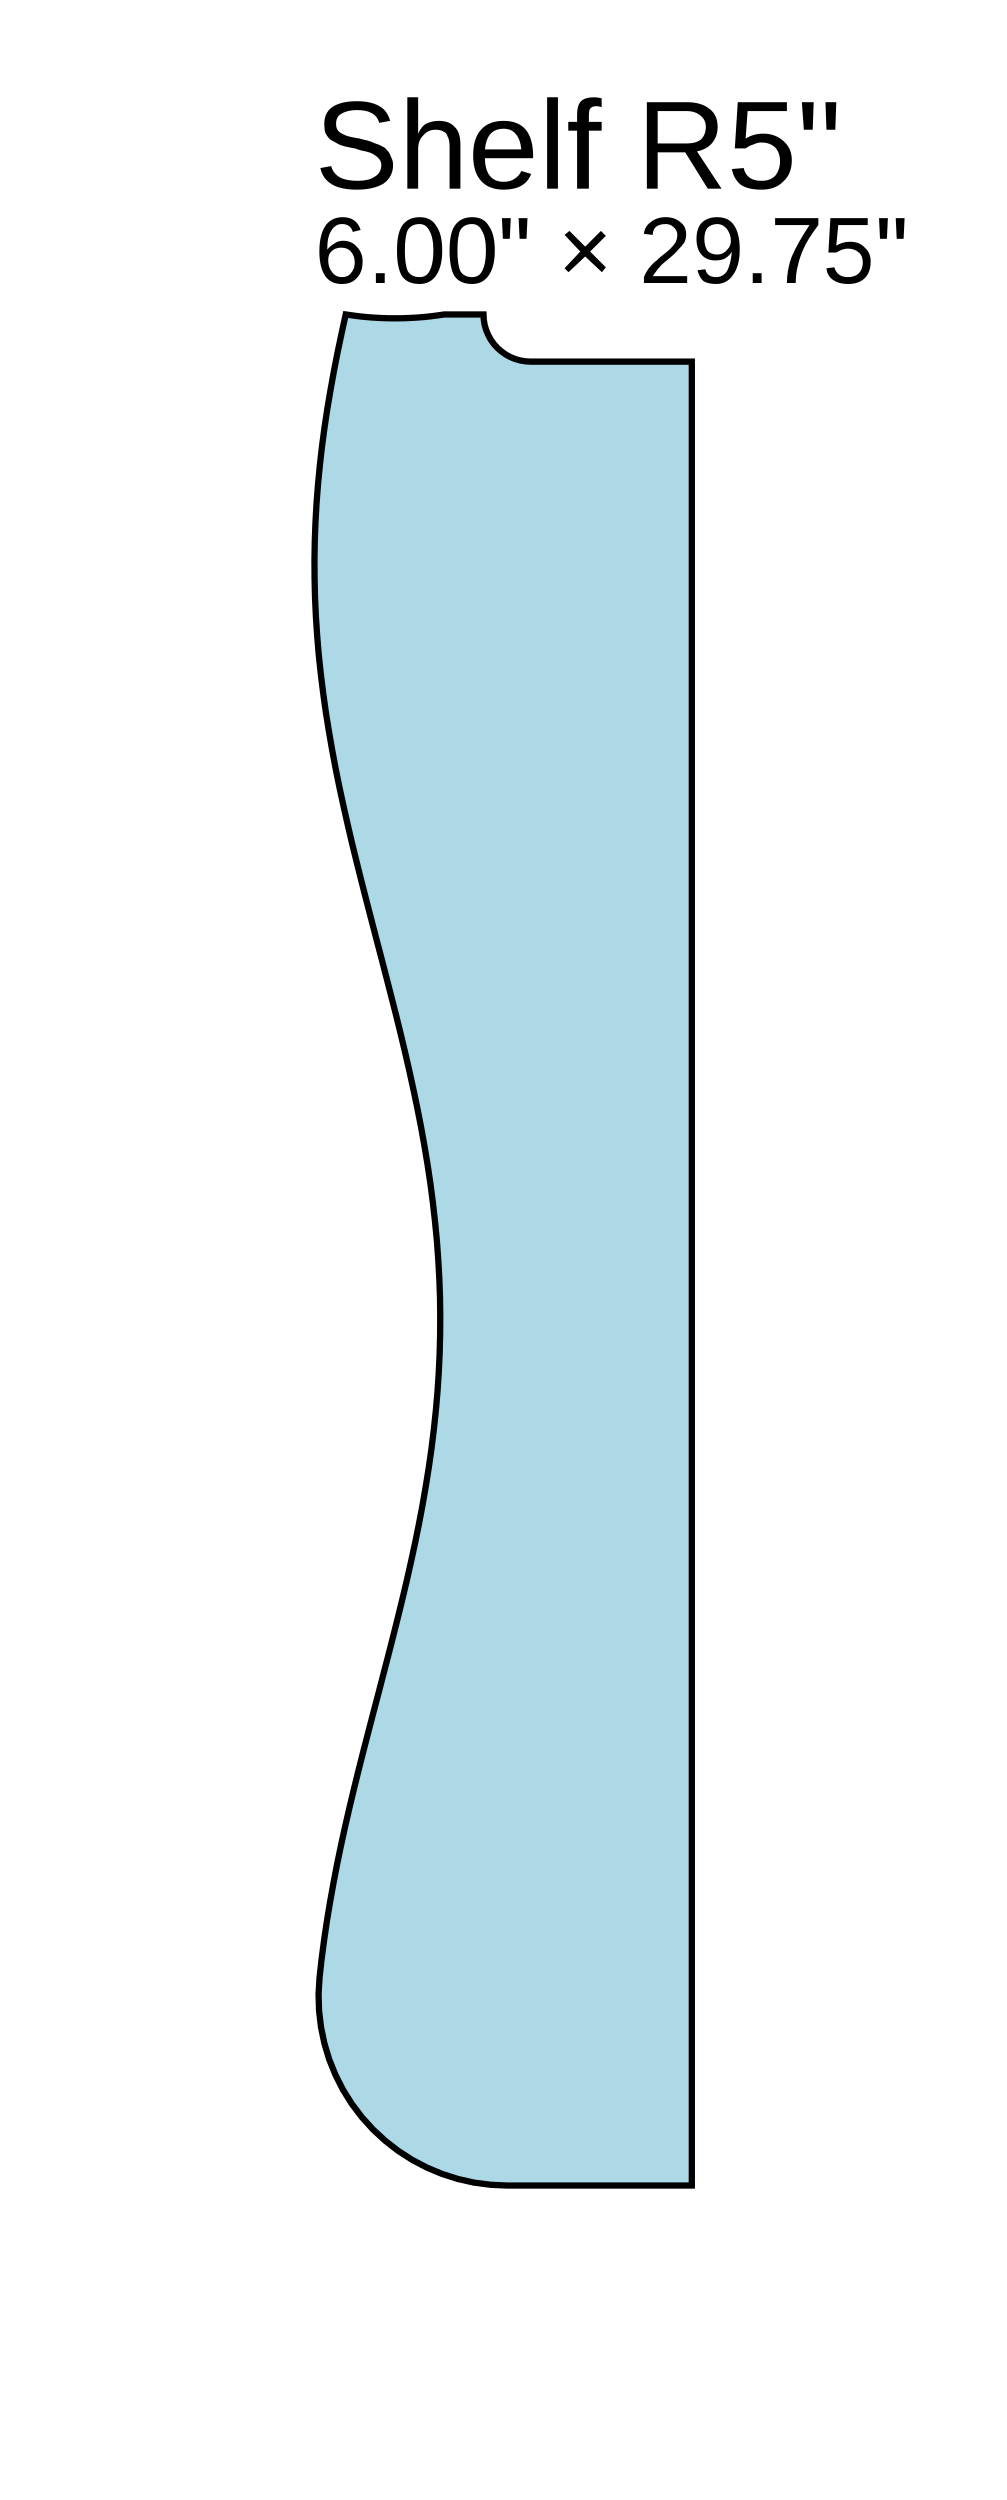
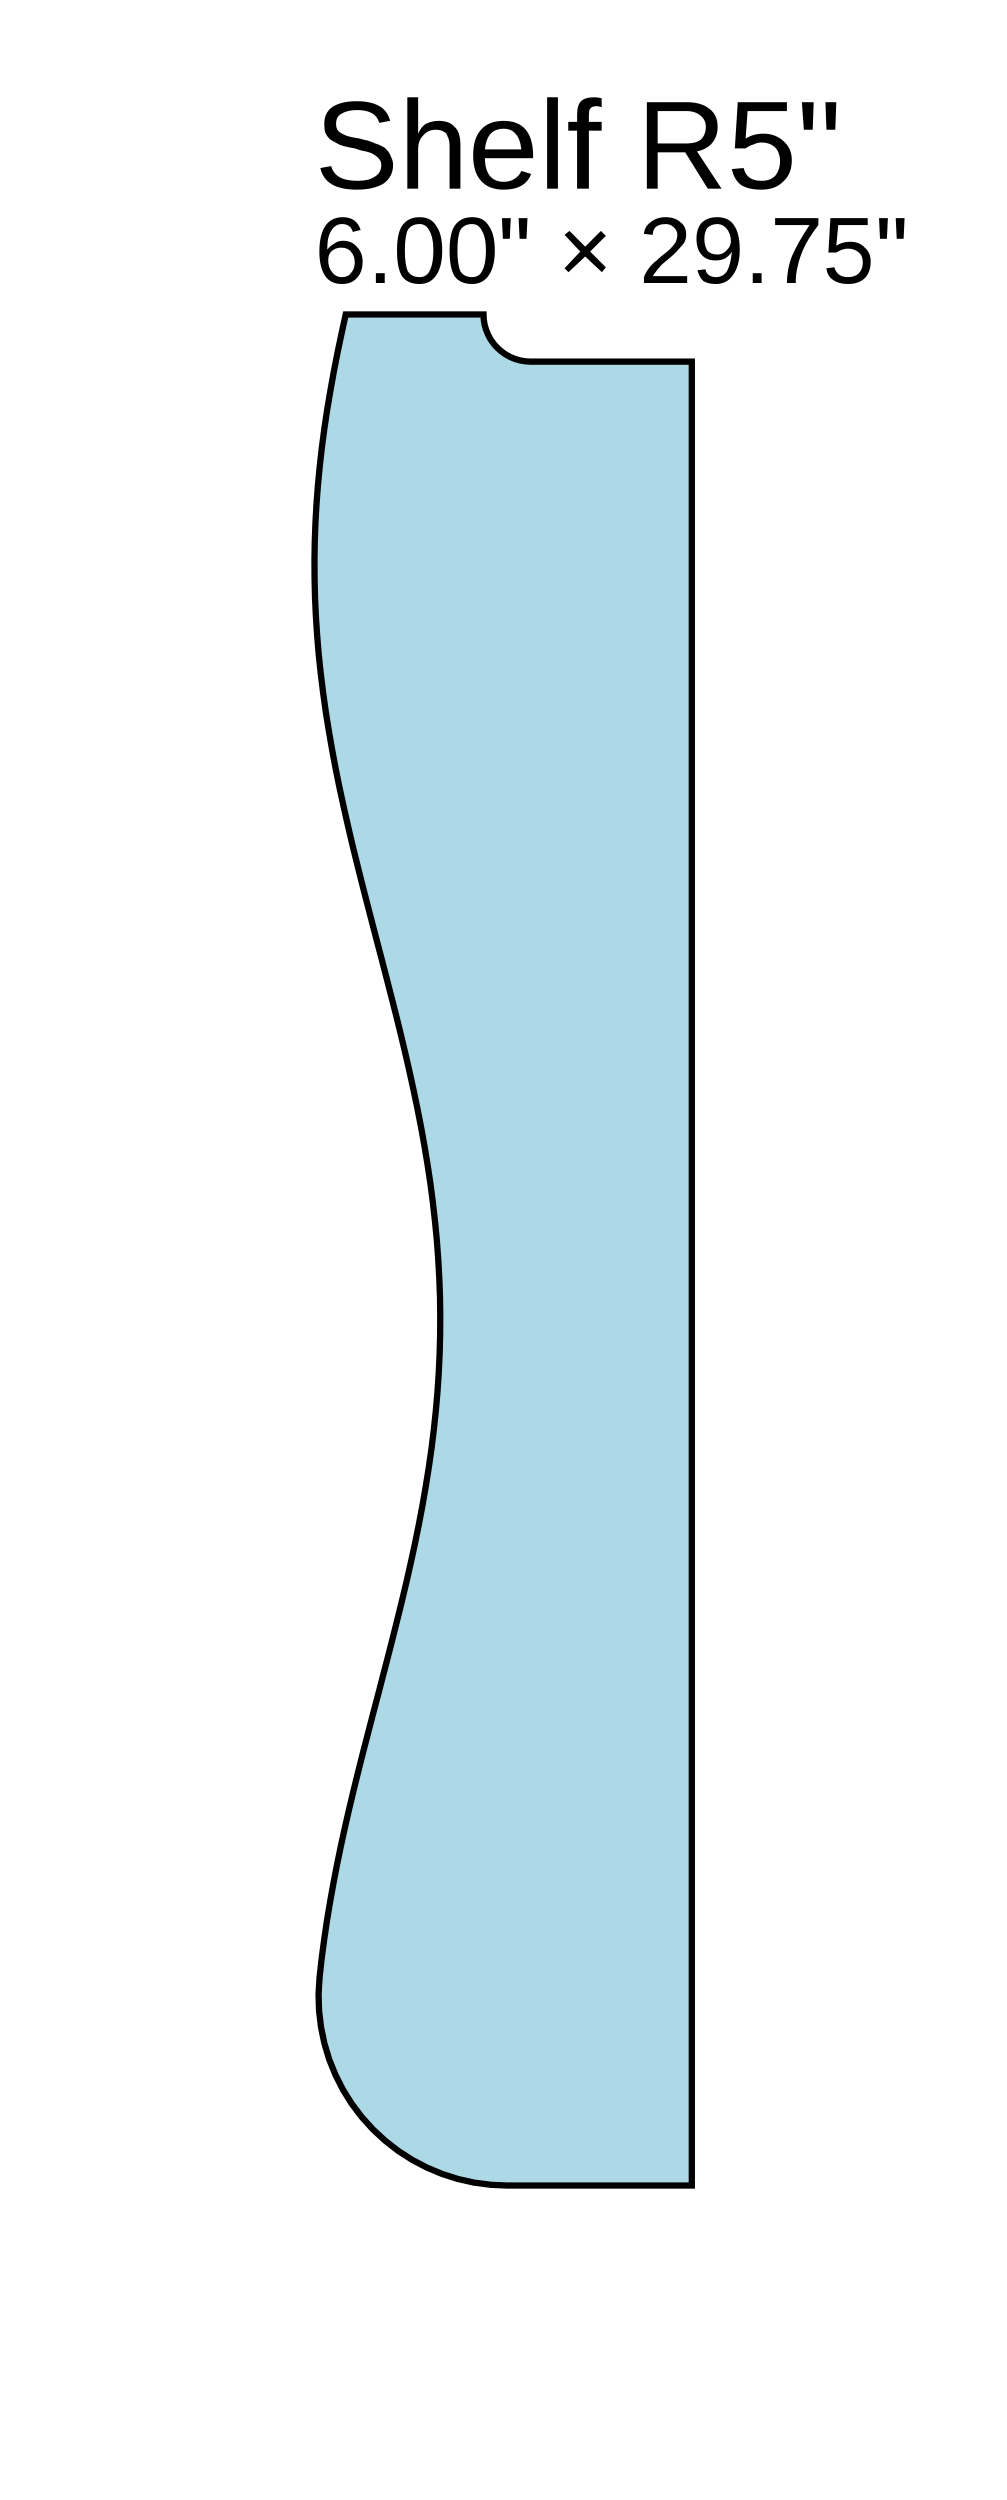
<svg xmlns="http://www.w3.org/2000/svg" width="16in" height="39.75in" viewBox="37 -5.75 16 39.75">
-   <path d="M 48.0,0.0 L 45.438,0.0 L 45.438,0.0 L 45.354,-0.005 L 45.271,-0.019 L 45.19,-0.042 L 45.112,-0.074 L 45.038,-0.115 L 44.97,-0.164 L 44.907,-0.22 L 44.851,-0.282 L 44.802,-0.351 L 44.762,-0.425 L 44.73,-0.502 L 44.706,-0.583 L 44.692,-0.666 L 44.688,-0.75 L 44.25,-0.75 L 44.062,-0.75 L 43.981,-0.738 L 43.899,-0.727 L 43.817,-0.717 L 43.734,-0.709 L 43.652,-0.702 L 43.569,-0.697 L 43.487,-0.693 L 43.404,-0.69 L 43.321,-0.689 L 43.239,-0.689 L 43.156,-0.69 L 43.073,-0.693 L 42.991,-0.697 L 42.908,-0.702 L 42.826,-0.709 L 42.743,-0.717 L 42.661,-0.727 L 42.579,-0.738 L 42.497,-0.75 L 42.431,-0.449 L 42.368,-0.149 L 42.309,0.152 L 42.255,0.452 L 42.204,0.753 L 42.159,1.053 L 42.119,1.354 L 42.085,1.654 L 42.056,1.955 L 42.033,2.255 L 42.016,2.556 L 42.005,2.856 L 42,3.157 L 42.002,3.457 L 42.009,3.758 L 42.023,4.058 L 42.043,4.359 L 42.068,4.659 L 42.1,4.96 L 42.137,5.26 L 42.179,5.561 L 42.227,5.861 L 42.279,6.162 L 42.335,6.462 L 42.396,6.763 L 42.461,7.063 L 42.529,7.364 L 42.599,7.664 L 42.673,7.965 L 42.748,8.265 L 42.825,8.566 L 42.903,8.866 L 42.981,9.167 L 43.06,9.467 L 43.138,9.768 L 43.215,10.068 L 43.292,10.369 L 43.366,10.669 L 43.438,10.97 L 43.507,11.27 L 43.573,11.571 L 43.636,11.871 L 43.695,12.172 L 43.749,12.472 L 43.799,12.773 L 43.844,13.073 L 43.883,13.374 L 43.917,13.674 L 43.946,13.975 L 43.968,14.275 L 43.985,14.576 L 43.996,14.876 L 44,15.177 L 43.998,15.477 L 43.99,15.778 L 43.976,16.078 L 43.956,16.379 L 43.93,16.679 L 43.898,16.98 L 43.861,17.28 L 43.818,17.581 L 43.77,17.881 L 43.718,18.182 L 43.661,18.482 L 43.6,18.783 L 43.535,19.083 L 43.467,19.384 L 43.396,19.684 L 43.322,19.985 L 43.247,20.285 L 43.17,20.586 L 43.092,20.886 L 43.014,21.187 L 42.935,21.487 L 42.857,21.788 L 42.779,22.088 L 42.703,22.389 L 42.629,22.689 L 42.557,22.99 L 42.488,23.29 L 42.422,23.591 L 42.36,23.891 L 42.302,24.192 L 42.248,24.492 L 42.198,24.793 L 42.154,25.093 L 42.114,25.394 L 42.081,25.692 L 42.065,25.956 L 42.073,26.22 L 42.104,26.482 L 42.158,26.741 L 42.234,26.994 L 42.333,27.239 L 42.452,27.475 L 42.592,27.699 L 42.751,27.91 L 42.928,28.106 L 43.122,28.286 L 43.33,28.448 L 43.552,28.591 L 43.786,28.714 L 44.03,28.816 L 44.281,28.896 L 44.539,28.954 L 44.801,28.988 L 45.065,29.0 L 48.0,29.0 Z" fill="lightblue" stroke="black" stroke-width="0.1" />
+   <path d="M 48.0,0.0 L 45.438,0.0 L 45.438,0.0 L 45.354,-0.005 L 45.271,-0.019 L 45.19,-0.042 L 45.112,-0.074 L 45.038,-0.115 L 44.97,-0.164 L 44.907,-0.22 L 44.851,-0.282 L 44.802,-0.351 L 44.762,-0.425 L 44.73,-0.502 L 44.706,-0.583 L 44.692,-0.666 L 44.688,-0.75 L 44.062,-0.75 L 42.497,-0.75 L 42.431,-0.449 L 42.368,-0.149 L 42.309,0.152 L 42.255,0.452 L 42.204,0.753 L 42.159,1.053 L 42.119,1.354 L 42.085,1.654 L 42.056,1.955 L 42.033,2.255 L 42.016,2.556 L 42.005,2.856 L 42,3.157 L 42.002,3.457 L 42.009,3.758 L 42.023,4.058 L 42.043,4.359 L 42.068,4.659 L 42.1,4.96 L 42.137,5.26 L 42.179,5.561 L 42.227,5.861 L 42.279,6.162 L 42.335,6.462 L 42.396,6.763 L 42.461,7.063 L 42.529,7.364 L 42.599,7.664 L 42.673,7.965 L 42.748,8.265 L 42.825,8.566 L 42.903,8.866 L 42.981,9.167 L 43.06,9.467 L 43.138,9.768 L 43.215,10.068 L 43.292,10.369 L 43.366,10.669 L 43.438,10.97 L 43.507,11.27 L 43.573,11.571 L 43.636,11.871 L 43.695,12.172 L 43.749,12.472 L 43.799,12.773 L 43.844,13.073 L 43.883,13.374 L 43.917,13.674 L 43.946,13.975 L 43.968,14.275 L 43.985,14.576 L 43.996,14.876 L 44,15.177 L 43.998,15.477 L 43.99,15.778 L 43.976,16.078 L 43.956,16.379 L 43.93,16.679 L 43.898,16.98 L 43.861,17.28 L 43.818,17.581 L 43.77,17.881 L 43.718,18.182 L 43.661,18.482 L 43.6,18.783 L 43.535,19.083 L 43.467,19.384 L 43.396,19.684 L 43.322,19.985 L 43.247,20.285 L 43.17,20.586 L 43.092,20.886 L 43.014,21.187 L 42.935,21.487 L 42.857,21.788 L 42.779,22.088 L 42.703,22.389 L 42.629,22.689 L 42.557,22.99 L 42.488,23.29 L 42.422,23.591 L 42.36,23.891 L 42.302,24.192 L 42.248,24.492 L 42.198,24.793 L 42.154,25.093 L 42.114,25.394 L 42.081,25.692 L 42.065,25.956 L 42.073,26.22 L 42.104,26.482 L 42.158,26.741 L 42.234,26.994 L 42.333,27.239 L 42.452,27.475 L 42.592,27.699 L 42.751,27.91 L 42.928,28.106 L 43.122,28.286 L 43.33,28.448 L 43.552,28.591 L 43.786,28.714 L 44.03,28.816 L 44.281,28.896 L 44.539,28.954 L 44.801,28.988 L 45.065,29.0 L 48.0,29.0 Z" fill="lightblue" stroke="black" stroke-width="0.1" />
  <text x="42" y="-2.75" font-size="2" font-family="Arial">
    Shelf R5"
  </text>
  <text x="42" y="-1.25" font-size="1.5" font-family="Arial">
    6.00" × 29.75"
  </text>
</svg>
